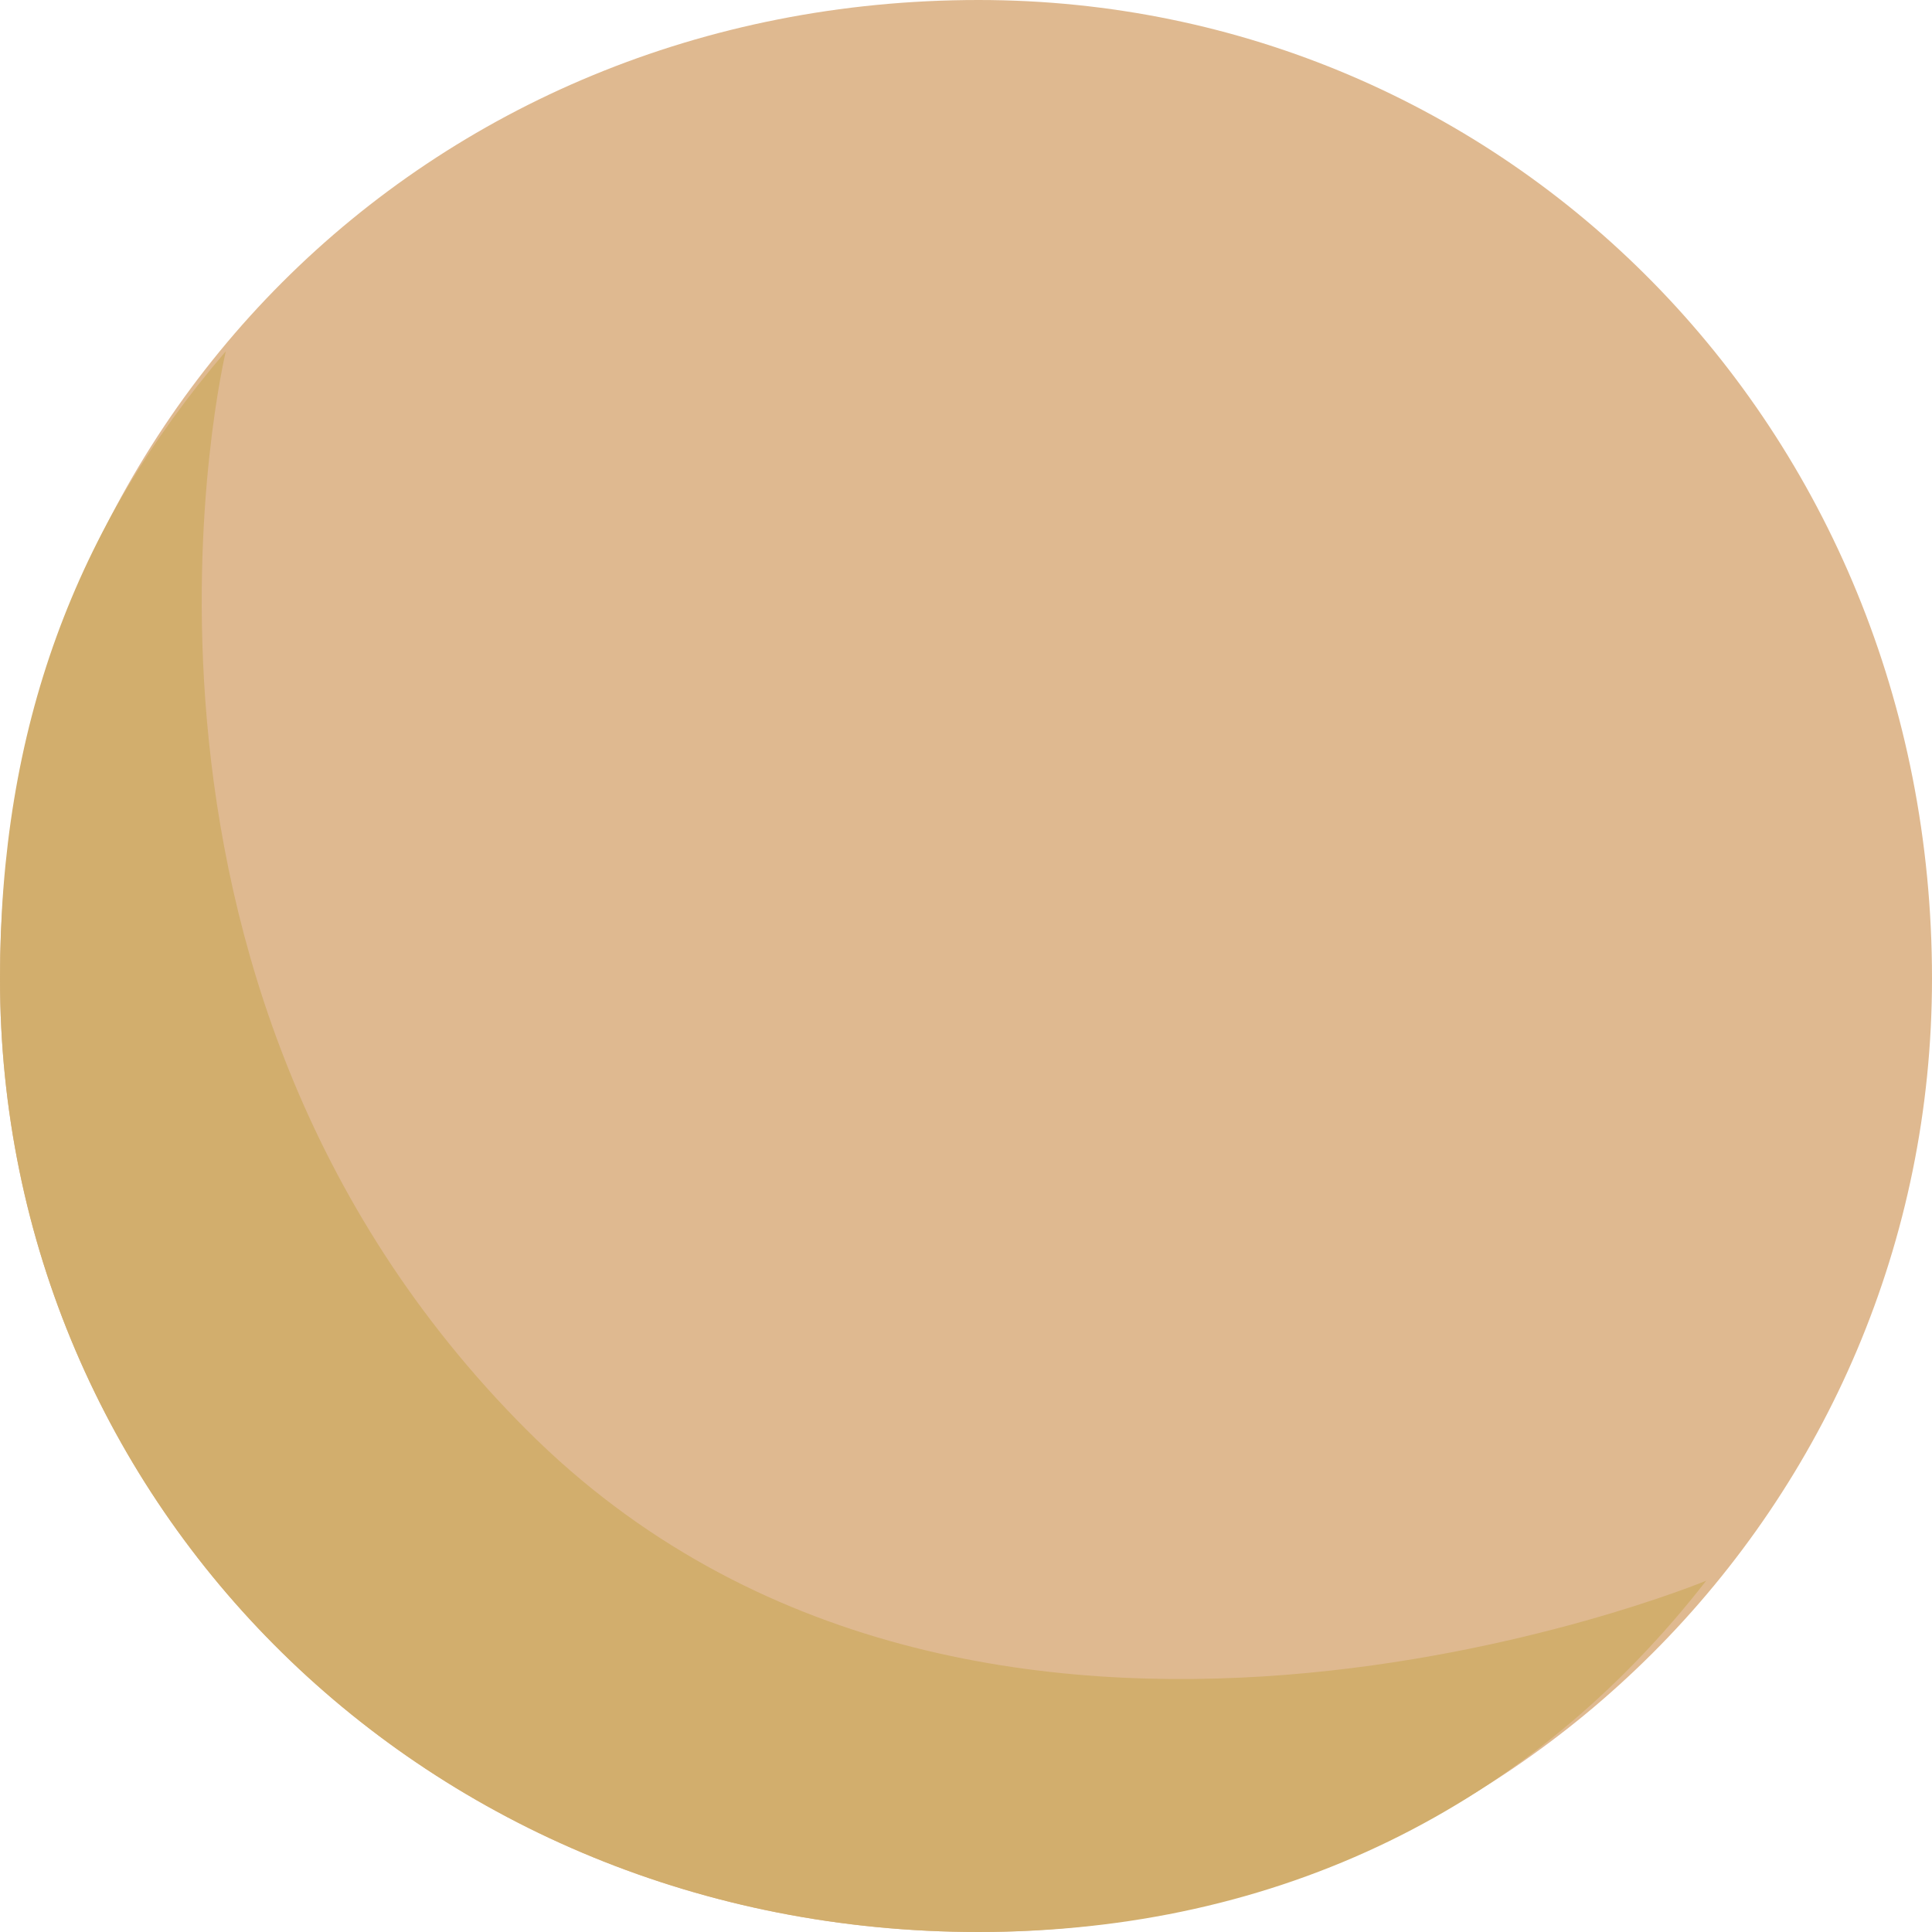
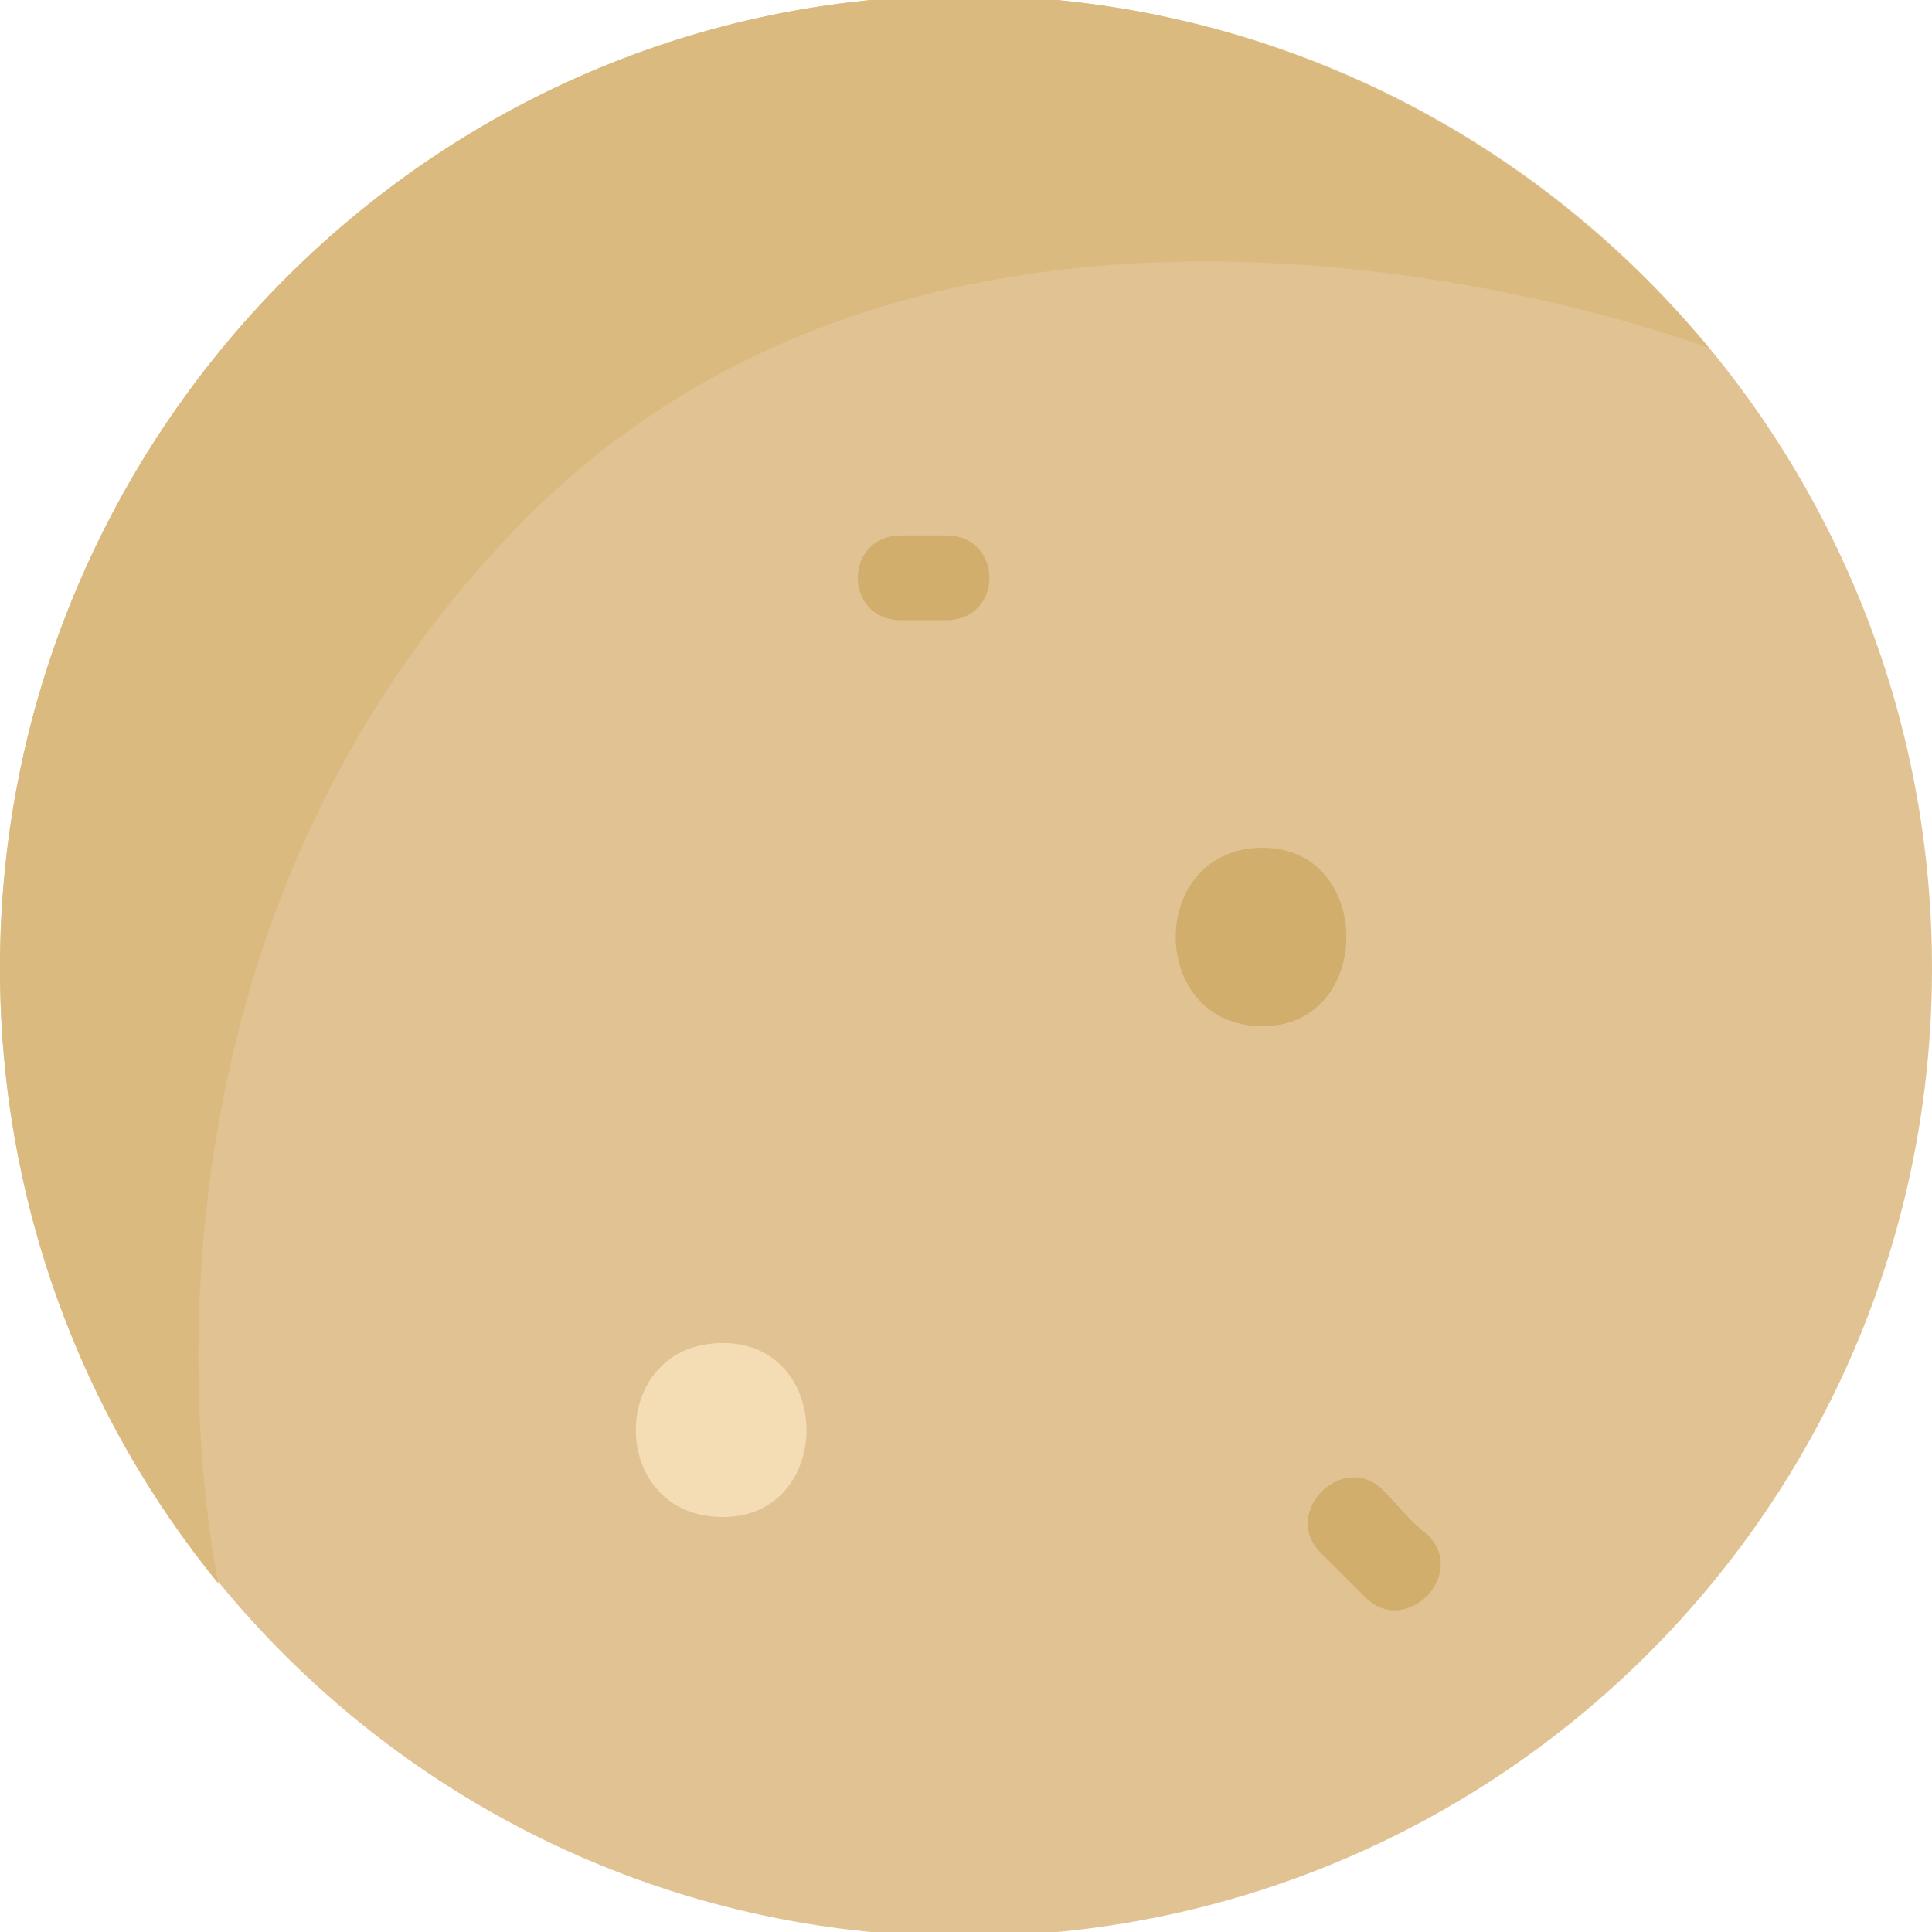
- <svg xmlns="http://www.w3.org/2000/svg" xml:space="preserve" width="100%" height="100%" version="1.1" style="shape-rendering:geometricPrecision; text-rendering:geometricPrecision; image-rendering:optimizeQuality; fill-rule:evenodd; clip-rule:evenodd" viewBox="0 0 77 77">
+ <svg xmlns="http://www.w3.org/2000/svg" xml:space="preserve" width="100%" height="100%" version="1.1" style="shape-rendering:geometricPrecision; text-rendering:geometricPrecision; image-rendering:optimizeQuality; fill-rule:evenodd; clip-rule:evenodd" viewBox="0 0 433 433">
  <defs>
    <style type="text/css">
   
-     .fil1 {fill:#D2AE6D;fill-rule:nonzero}
-     .fil0 {fill:#DFB990;fill-rule:nonzero}
+     .fil0 {fill:#D2AE6D;fill-rule:nonzero}
+     .fil2 {fill:#DABA7F;fill-rule:nonzero}
+     .fil1 {fill:#E1C292;fill-rule:nonzero}
+     .fil3 {fill:#F4DDB5;fill-rule:nonzero}
   
  </style>
  </defs>
  <g id="Layer_x0020_1">
-     <g id="_2098606762080">
-       <path class="fil0" d="M77 39c0,-22 -17,-39 -38,-39 -22,0 -39,17 -39,39 0,21 17,38 39,38 21,0 38,-17 38,-38z" />
-       <path class="fil1" d="M9 14c-6,7 -9,15 -9,25 0,21 17,38 39,38 12,0 22,-5 29,-14 0,0 -29,12 -47,-6 -18,-18 -12,-43 -12,-43z" />
+     <g id="_2425970697712">
+       <path class="fil0" d="M260 268l0 -10c0,-8 7,-15 15,-15 8,0 14,6 14,15l0 10c0,7 -6,15 -14,14 -8,0 -15,-6 -15,-14z" />
+       <path class="fil1" d="M433 217c0,120 -97,217 -217,217 -119,0 -216,-97 -216,-217 0,-120 97,-218 216,-218 120,0 217,98 217,218z" />
+       <path class="fil2" d="M49 355c-31,-38 -49,-86 -49,-138 0,-120 97,-218 216,-218 67,0 127,31 167,79 0,0 -164,-63 -265,38 -100,101 -69,239 -69,239z" />
+       <path class="fil0" d="M202 120l10 0c13,0 13,19 0,19l-10 0c-13,0 -13,-19 0,-19z" />
+       <path class="fil0" d="M306 358c-3,-3 -7,-7 -10,-10 -9,-9 5,-23 14,-14 3,3 6,7 10,10 9,9 -5,23 -14,14z" />
+       <path class="fil0" d="M283 190c25,0 25,40 0,40 -26,0 -26,-40 0,-40z" />
+       <path class="fil3" d="M162 301c25,0 25,39 0,39 -26,0 -26,-39 0,-39z" />
    </g>
  </g>
</svg>
